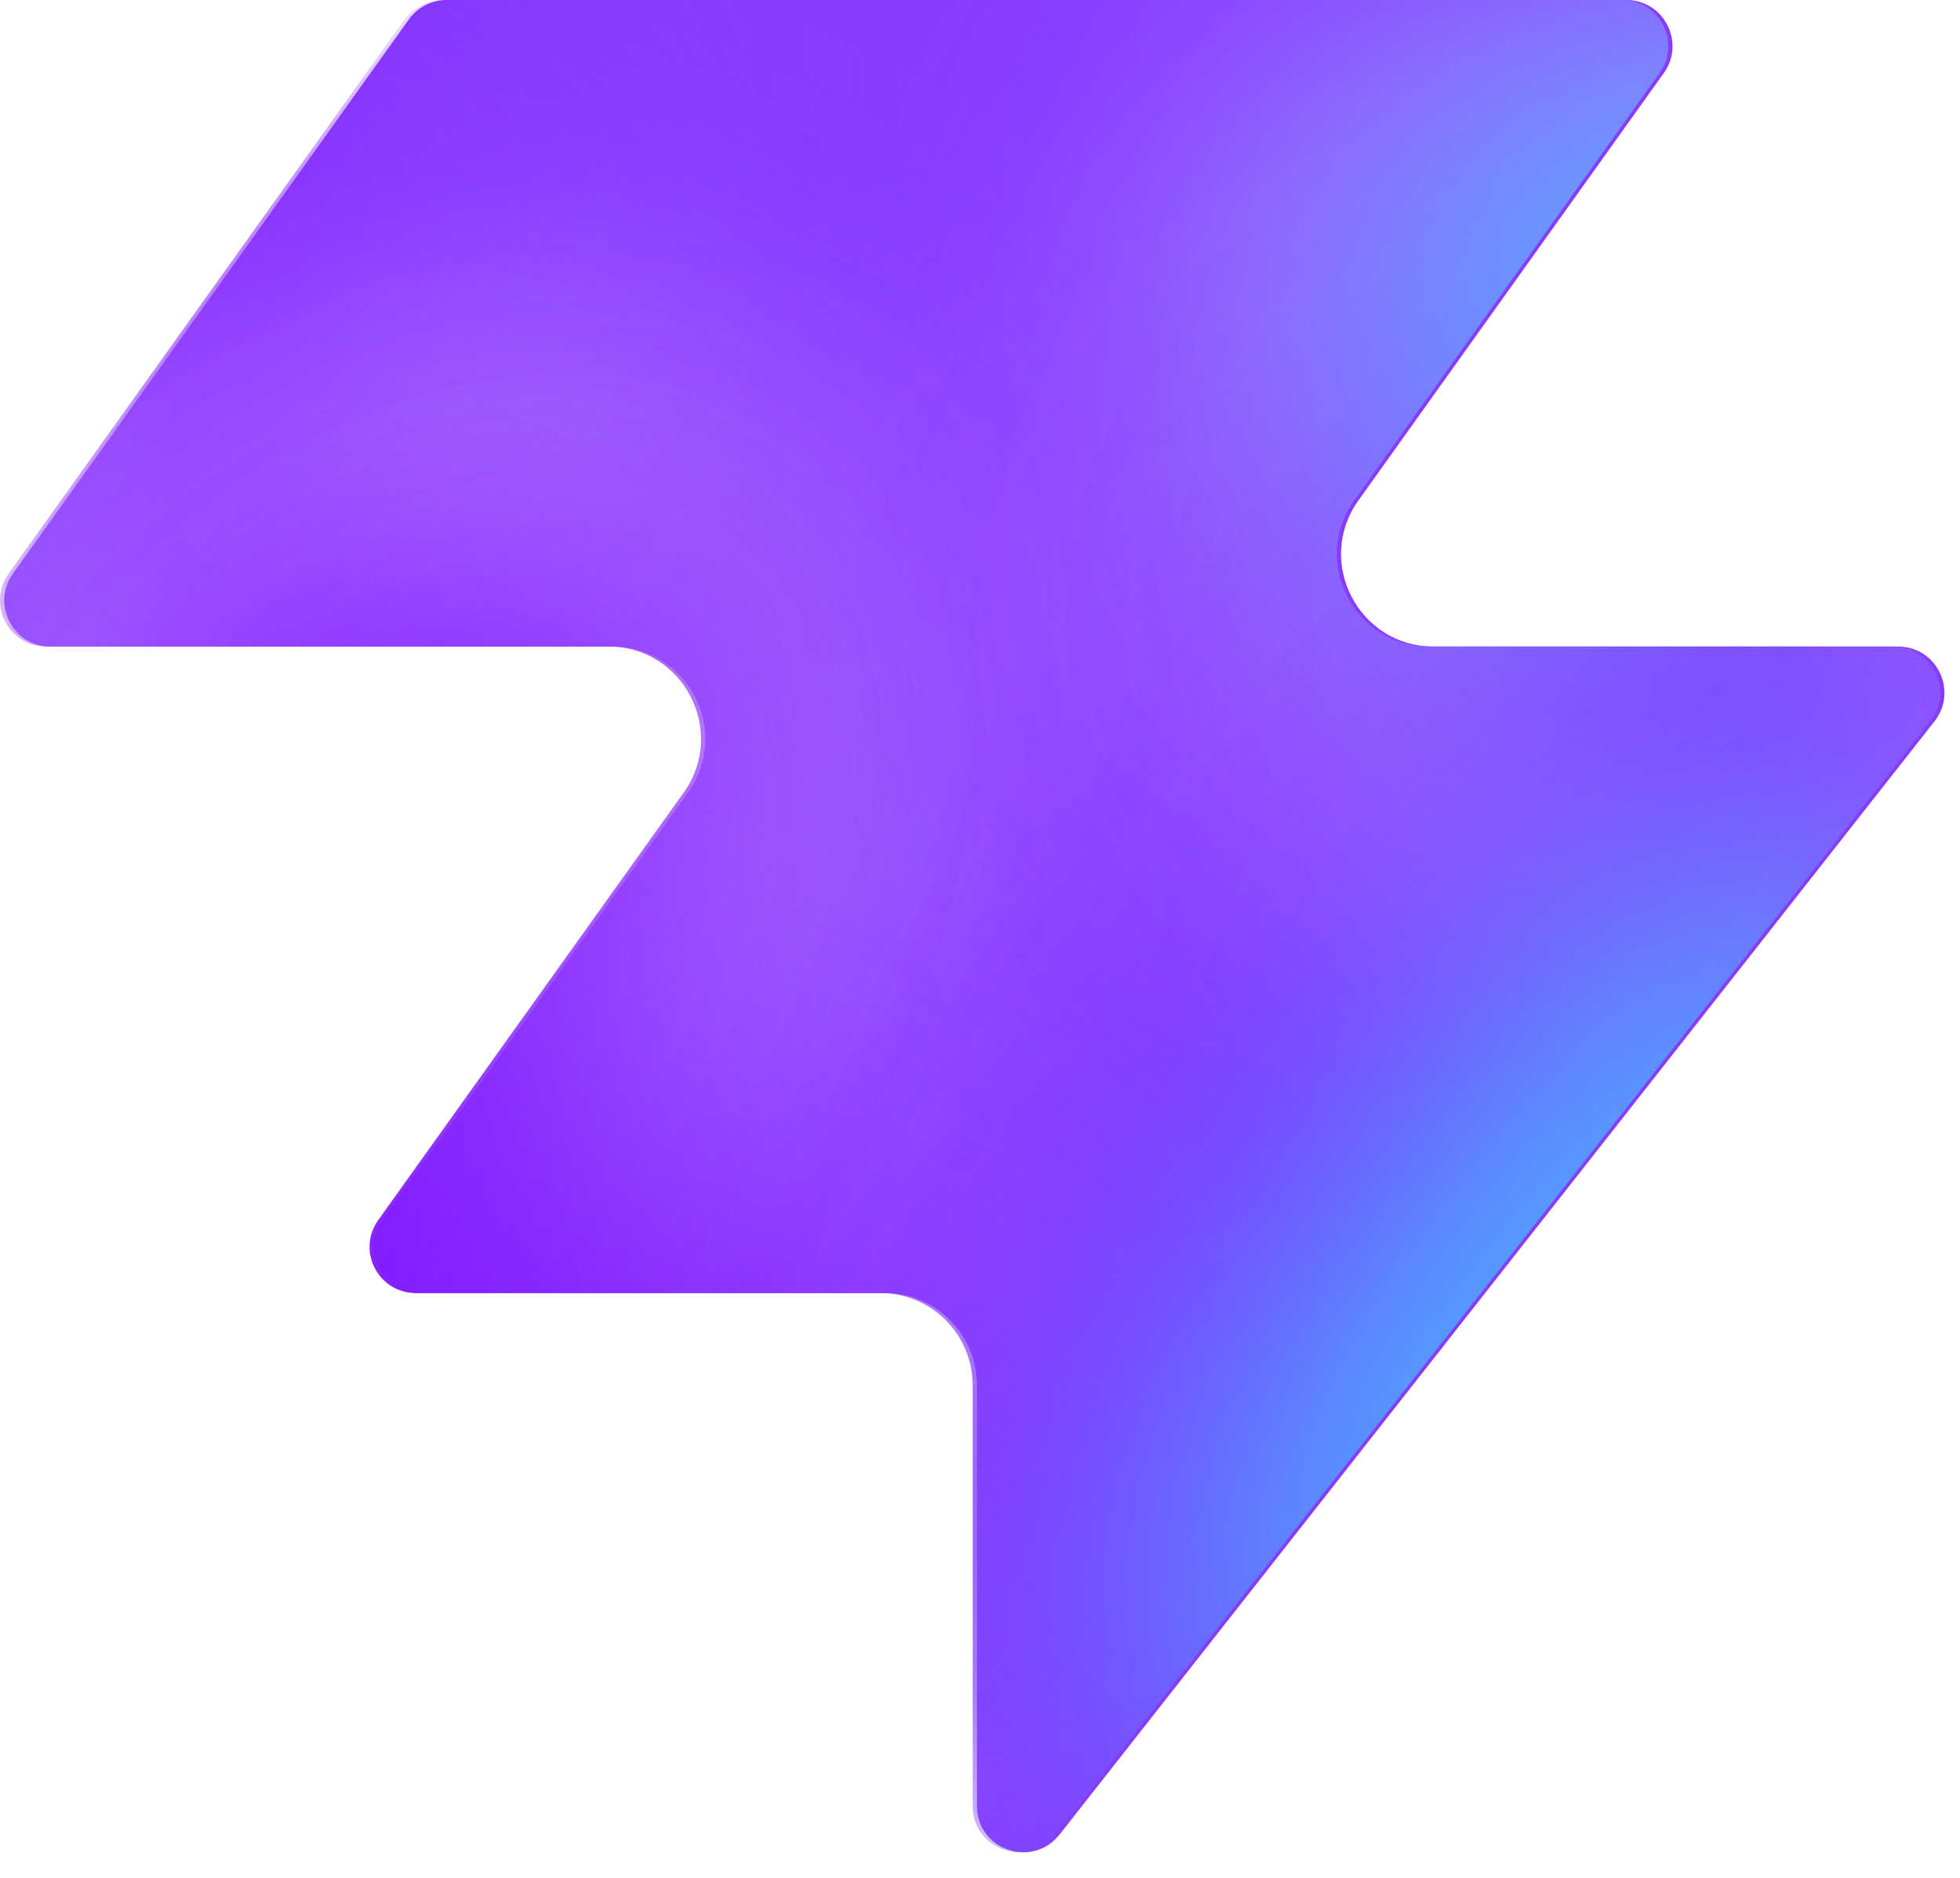
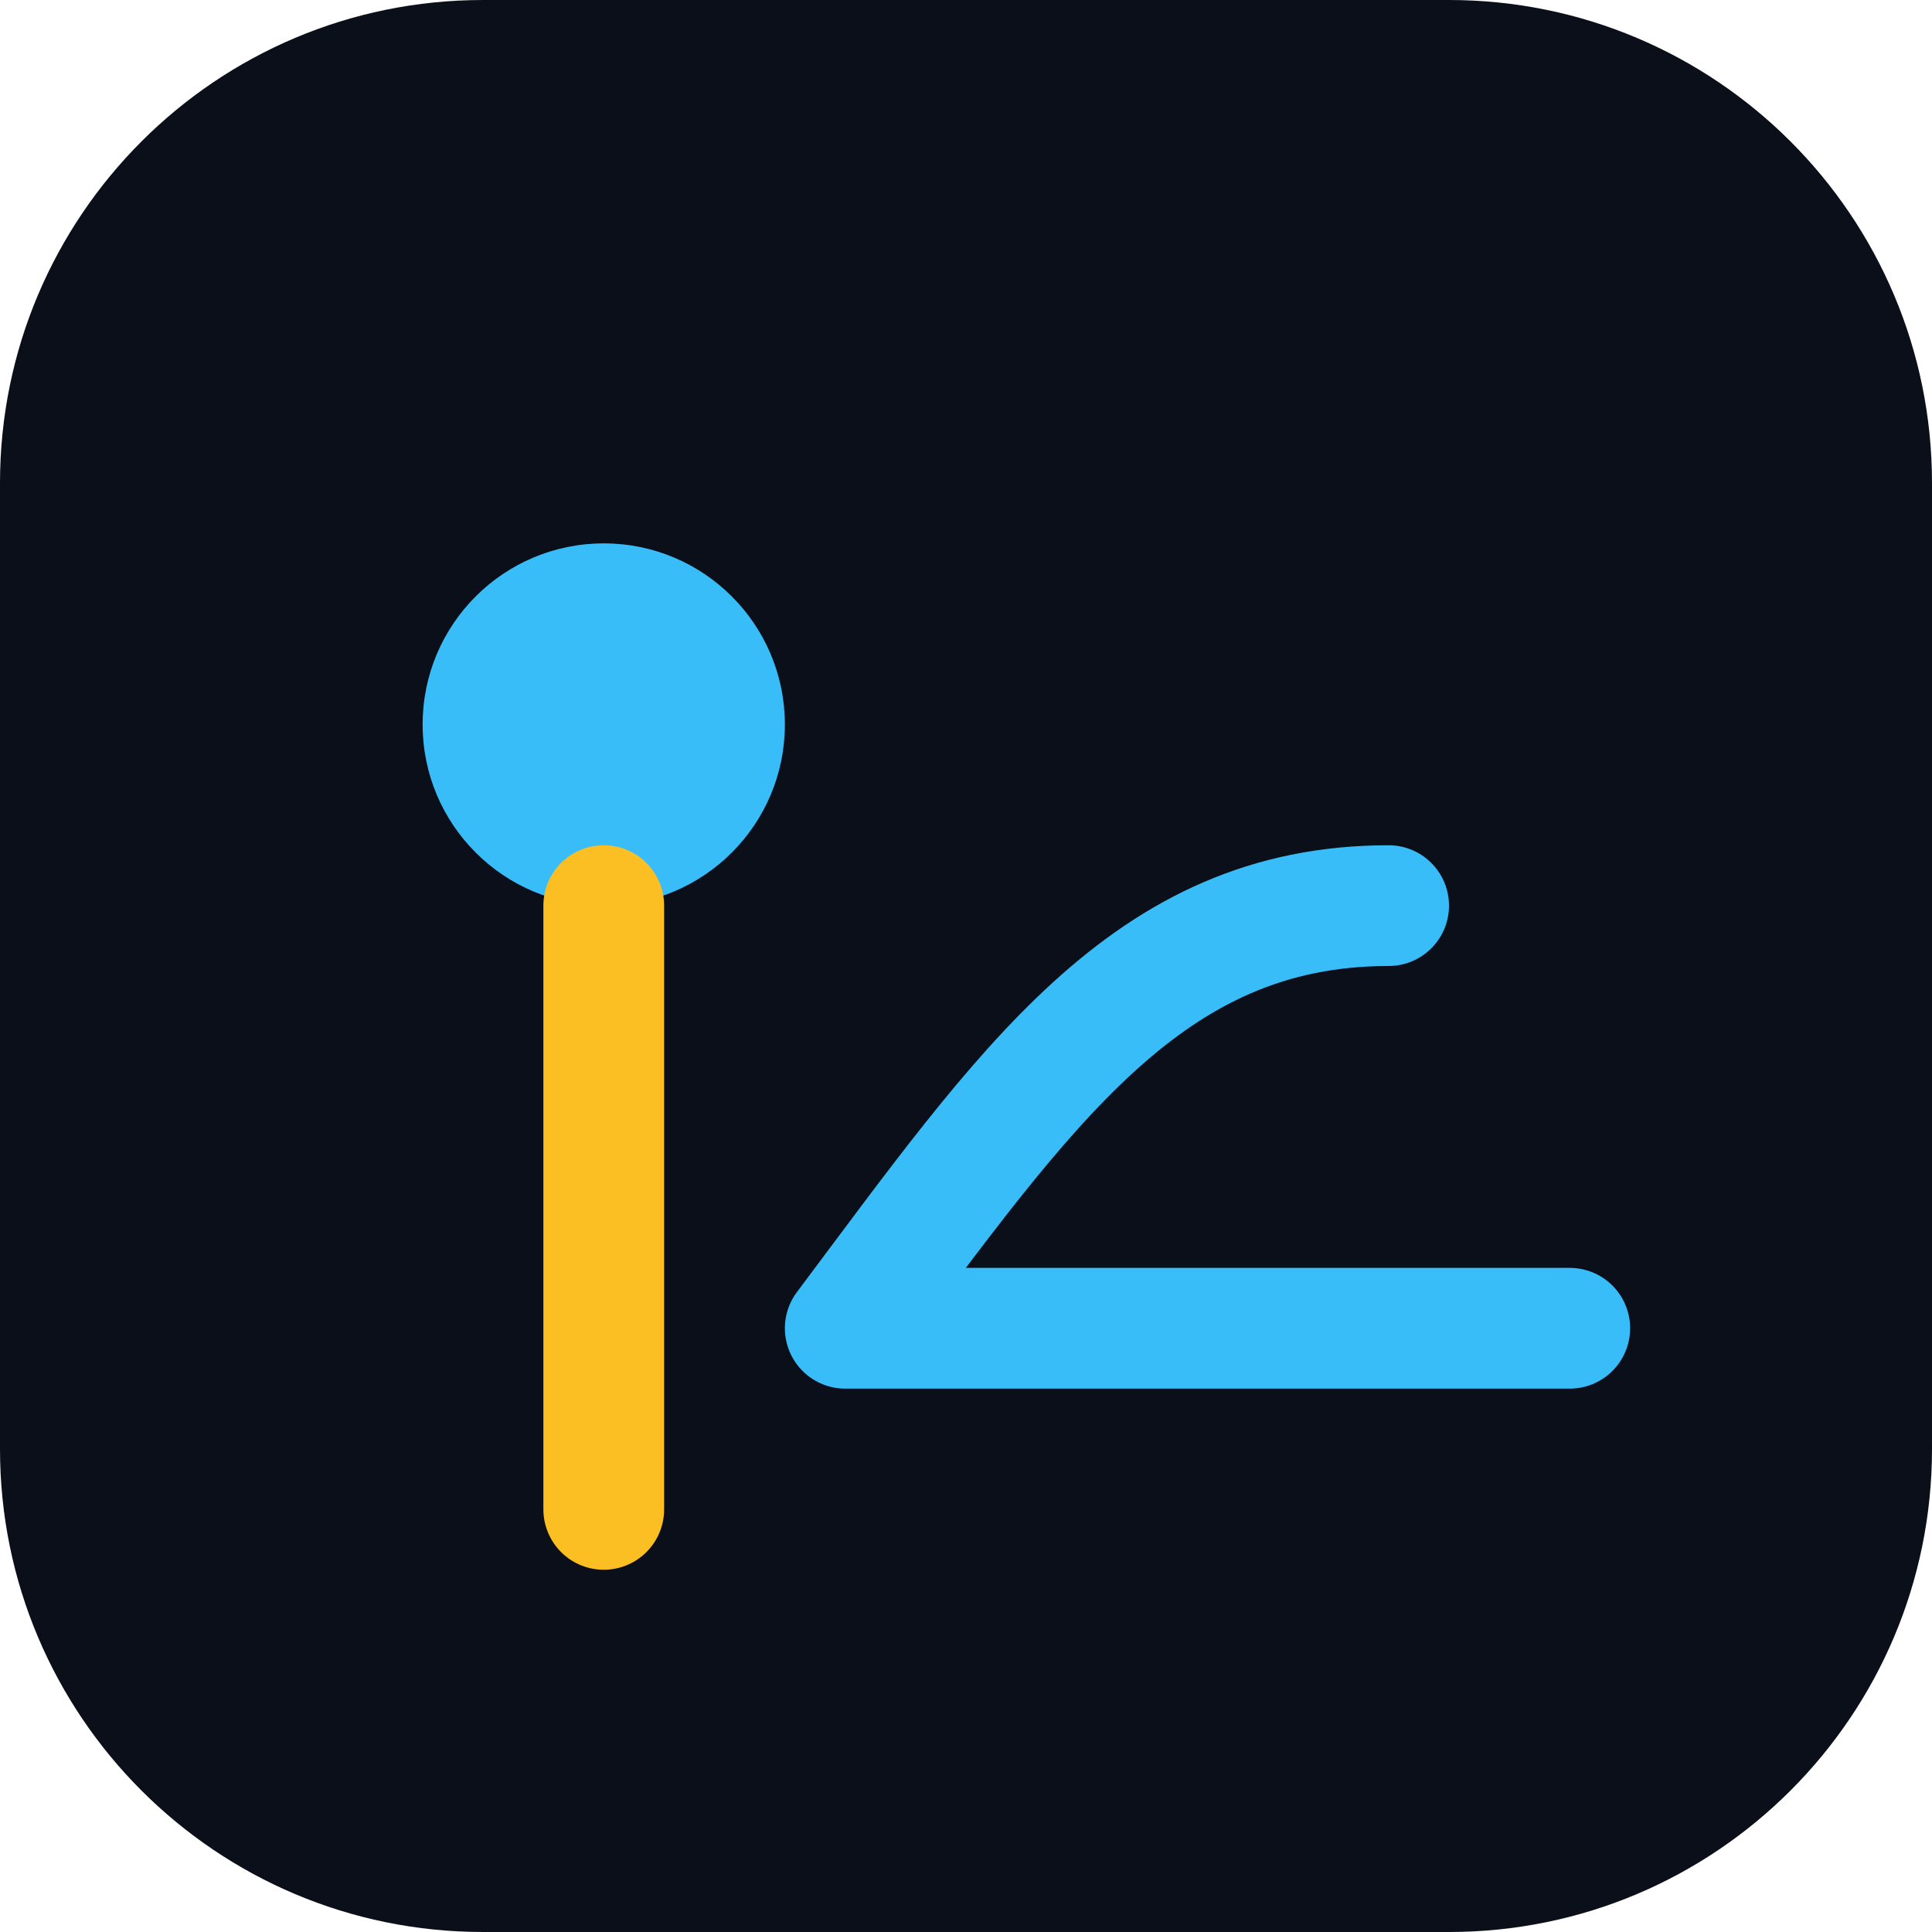
- <svg xmlns="http://www.w3.org/2000/svg" width="48" height="46" fill="none" viewBox="0 0 48 46">
-   <path fill="#863bff" d="M25.946 44.938c-.664.845-2.021.375-2.021-.698V33.937a2.26 2.26 0 0 0-2.262-2.262H10.287c-.92 0-1.456-1.04-.92-1.788l7.48-10.471c1.07-1.497 0-3.578-1.842-3.578H1.237c-.92 0-1.456-1.04-.92-1.788L10.013.474c.214-.297.556-.474.92-.474h28.894c.92 0 1.456 1.04.92 1.788l-7.48 10.471c-1.07 1.498 0 3.579 1.842 3.579h11.377c.943 0 1.473 1.088.89 1.83L25.947 44.94z" style="fill:#863bff;fill:color(display-p3 .525 .23 1);fill-opacity:1" />
-   <mask id="a" width="48" height="46" x="0" y="0" maskUnits="userSpaceOnUse" style="mask-type:alpha">
-     <path fill="#000" d="M25.842 44.938c-.664.844-2.021.375-2.021-.698V33.937a2.26 2.26 0 0 0-2.262-2.262H10.183c-.92 0-1.456-1.04-.92-1.788l7.48-10.471c1.07-1.498 0-3.579-1.842-3.579H1.133c-.92 0-1.456-1.04-.92-1.787L9.91.473c.214-.297.556-.474.92-.474h28.894c.92 0 1.456 1.04.92 1.788l-7.48 10.471c-1.07 1.498 0 3.578 1.842 3.578h11.377c.943 0 1.473 1.088.89 1.832L25.843 44.94z" style="fill:#000;fill-opacity:1" />
-   </mask>
-   <g mask="url(#a)">
-     <g filter="url(#b)">
-       <ellipse cx="5.508" cy="14.704" fill="#ede6ff" rx="5.508" ry="14.704" style="fill:#ede6ff;fill:color(display-p3 .927 .903 1);fill-opacity:1" transform="matrix(.00324 1 1 -.00324 -4.47 31.516)" />
-     </g>
-     <g filter="url(#c)">
-       <ellipse cx="10.399" cy="29.851" fill="#ede6ff" rx="10.399" ry="29.851" style="fill:#ede6ff;fill:color(display-p3 .927 .903 1);fill-opacity:1" transform="matrix(.00324 1 1 -.00324 -39.328 7.883)" />
-     </g>
-     <g filter="url(#d)">
-       <ellipse cx="5.508" cy="30.487" fill="#7e14ff" rx="5.508" ry="30.487" style="fill:#7e14ff;fill:color(display-p3 .492 .077 1);fill-opacity:1" transform="rotate(89.814 -25.913 -14.639)scale(1 -1)" />
-     </g>
-     <g filter="url(#e)">
-       <ellipse cx="5.508" cy="30.599" fill="#7e14ff" rx="5.508" ry="30.599" style="fill:#7e14ff;fill:color(display-p3 .492 .077 1);fill-opacity:1" transform="rotate(89.814 -32.644 -3.334)scale(1 -1)" />
-     </g>
-     <g filter="url(#f)">
-       <ellipse cx="5.508" cy="30.599" fill="#7e14ff" rx="5.508" ry="30.599" style="fill:#7e14ff;fill:color(display-p3 .492 .077 1);fill-opacity:1" transform="matrix(.00324 1 1 -.00324 -34.34 30.47)" />
-     </g>
-     <g filter="url(#g)">
-       <ellipse cx="14.072" cy="22.078" fill="#ede6ff" rx="14.072" ry="22.078" style="fill:#ede6ff;fill:color(display-p3 .927 .903 1);fill-opacity:1" transform="rotate(93.35 24.506 48.493)scale(-1 1)" />
-     </g>
-     <g filter="url(#h)">
-       <ellipse cx="3.47" cy="21.501" fill="#7e14ff" rx="3.47" ry="21.501" style="fill:#7e14ff;fill:color(display-p3 .492 .077 1);fill-opacity:1" transform="rotate(89.009 28.708 47.59)scale(-1 1)" />
-     </g>
-     <g filter="url(#i)">
-       <ellipse cx="3.47" cy="21.501" fill="#7e14ff" rx="3.47" ry="21.501" style="fill:#7e14ff;fill:color(display-p3 .492 .077 1);fill-opacity:1" transform="rotate(89.009 28.708 47.59)scale(-1 1)" />
-     </g>
-     <g filter="url(#j)">
-       <ellipse cx=".387" cy="8.972" fill="#7e14ff" rx="4.407" ry="29.108" style="fill:#7e14ff;fill:color(display-p3 .492 .077 1);fill-opacity:1" transform="rotate(39.51 .387 8.972)" />
-     </g>
-     <g filter="url(#k)">
-       <ellipse cx="47.523" cy="-6.092" fill="#7e14ff" rx="4.407" ry="29.108" style="fill:#7e14ff;fill:color(display-p3 .492 .077 1);fill-opacity:1" transform="rotate(37.892 47.523 -6.092)" />
-     </g>
-     <g filter="url(#l)">
-       <ellipse cx="41.412" cy="6.333" fill="#47bfff" rx="5.971" ry="9.665" style="fill:#47bfff;fill:color(display-p3 .28 .748 1);fill-opacity:1" transform="rotate(37.892 41.412 6.333)" />
-     </g>
-     <g filter="url(#m)">
-       <ellipse cx="-1.879" cy="38.332" fill="#7e14ff" rx="4.407" ry="29.108" style="fill:#7e14ff;fill:color(display-p3 .492 .077 1);fill-opacity:1" transform="rotate(37.892 -1.88 38.332)" />
-     </g>
-     <g filter="url(#n)">
-       <ellipse cx="-1.879" cy="38.332" fill="#7e14ff" rx="4.407" ry="29.108" style="fill:#7e14ff;fill:color(display-p3 .492 .077 1);fill-opacity:1" transform="rotate(37.892 -1.88 38.332)" />
-     </g>
-     <g filter="url(#o)">
-       <ellipse cx="35.651" cy="29.907" fill="#7e14ff" rx="4.407" ry="29.108" style="fill:#7e14ff;fill:color(display-p3 .492 .077 1);fill-opacity:1" transform="rotate(37.892 35.651 29.907)" />
-     </g>
-     <g filter="url(#p)">
-       <ellipse cx="38.418" cy="32.4" fill="#47bfff" rx="5.971" ry="15.297" style="fill:#47bfff;fill:color(display-p3 .28 .748 1);fill-opacity:1" transform="rotate(37.892 38.418 32.4)" />
-     </g>
-   </g>
-   <defs>
-     <filter id="b" width="60.045" height="41.654" x="-19.77" y="16.149" color-interpolation-filters="sRGB" filterUnits="userSpaceOnUse">
-       <feFlood flood-opacity="0" result="BackgroundImageFix" />
-       <feBlend in="SourceGraphic" in2="BackgroundImageFix" result="shape" />
-       <feGaussianBlur result="effect1_foregroundBlur_2002_17158" stdDeviation="7.659" />
-     </filter>
-     <filter id="c" width="90.34" height="51.437" x="-54.613" y="-7.533" color-interpolation-filters="sRGB" filterUnits="userSpaceOnUse">
-       <feFlood flood-opacity="0" result="BackgroundImageFix" />
-       <feBlend in="SourceGraphic" in2="BackgroundImageFix" result="shape" />
-       <feGaussianBlur result="effect1_foregroundBlur_2002_17158" stdDeviation="7.659" />
-     </filter>
-     <filter id="d" width="79.355" height="29.4" x="-49.64" y="2.03" color-interpolation-filters="sRGB" filterUnits="userSpaceOnUse">
-       <feFlood flood-opacity="0" result="BackgroundImageFix" />
-       <feBlend in="SourceGraphic" in2="BackgroundImageFix" result="shape" />
-       <feGaussianBlur result="effect1_foregroundBlur_2002_17158" stdDeviation="4.596" />
-     </filter>
-     <filter id="e" width="79.579" height="29.4" x="-45.045" y="20.029" color-interpolation-filters="sRGB" filterUnits="userSpaceOnUse">
-       <feFlood flood-opacity="0" result="BackgroundImageFix" />
-       <feBlend in="SourceGraphic" in2="BackgroundImageFix" result="shape" />
-       <feGaussianBlur result="effect1_foregroundBlur_2002_17158" stdDeviation="4.596" />
-     </filter>
-     <filter id="f" width="79.579" height="29.4" x="-43.513" y="21.178" color-interpolation-filters="sRGB" filterUnits="userSpaceOnUse">
-       <feFlood flood-opacity="0" result="BackgroundImageFix" />
-       <feBlend in="SourceGraphic" in2="BackgroundImageFix" result="shape" />
-       <feGaussianBlur result="effect1_foregroundBlur_2002_17158" stdDeviation="4.596" />
-     </filter>
-     <filter id="g" width="74.749" height="58.852" x="15.756" y="-17.901" color-interpolation-filters="sRGB" filterUnits="userSpaceOnUse">
-       <feFlood flood-opacity="0" result="BackgroundImageFix" />
-       <feBlend in="SourceGraphic" in2="BackgroundImageFix" result="shape" />
-       <feGaussianBlur result="effect1_foregroundBlur_2002_17158" stdDeviation="7.659" />
-     </filter>
-     <filter id="h" width="61.377" height="25.362" x="23.548" y="2.284" color-interpolation-filters="sRGB" filterUnits="userSpaceOnUse">
-       <feFlood flood-opacity="0" result="BackgroundImageFix" />
-       <feBlend in="SourceGraphic" in2="BackgroundImageFix" result="shape" />
-       <feGaussianBlur result="effect1_foregroundBlur_2002_17158" stdDeviation="4.596" />
-     </filter>
-     <filter id="i" width="61.377" height="25.362" x="23.548" y="2.284" color-interpolation-filters="sRGB" filterUnits="userSpaceOnUse">
-       <feFlood flood-opacity="0" result="BackgroundImageFix" />
-       <feBlend in="SourceGraphic" in2="BackgroundImageFix" result="shape" />
-       <feGaussianBlur result="effect1_foregroundBlur_2002_17158" stdDeviation="4.596" />
-     </filter>
-     <filter id="j" width="56.045" height="63.649" x="-27.636" y="-22.853" color-interpolation-filters="sRGB" filterUnits="userSpaceOnUse">
-       <feFlood flood-opacity="0" result="BackgroundImageFix" />
-       <feBlend in="SourceGraphic" in2="BackgroundImageFix" result="shape" />
-       <feGaussianBlur result="effect1_foregroundBlur_2002_17158" stdDeviation="4.596" />
-     </filter>
-     <filter id="k" width="54.814" height="64.646" x="20.116" y="-38.415" color-interpolation-filters="sRGB" filterUnits="userSpaceOnUse">
-       <feFlood flood-opacity="0" result="BackgroundImageFix" />
-       <feBlend in="SourceGraphic" in2="BackgroundImageFix" result="shape" />
-       <feGaussianBlur result="effect1_foregroundBlur_2002_17158" stdDeviation="4.596" />
-     </filter>
-     <filter id="l" width="33.541" height="35.313" x="24.641" y="-11.323" color-interpolation-filters="sRGB" filterUnits="userSpaceOnUse">
-       <feFlood flood-opacity="0" result="BackgroundImageFix" />
-       <feBlend in="SourceGraphic" in2="BackgroundImageFix" result="shape" />
-       <feGaussianBlur result="effect1_foregroundBlur_2002_17158" stdDeviation="4.596" />
-     </filter>
-     <filter id="m" width="54.814" height="64.646" x="-29.286" y="6.009" color-interpolation-filters="sRGB" filterUnits="userSpaceOnUse">
-       <feFlood flood-opacity="0" result="BackgroundImageFix" />
-       <feBlend in="SourceGraphic" in2="BackgroundImageFix" result="shape" />
-       <feGaussianBlur result="effect1_foregroundBlur_2002_17158" stdDeviation="4.596" />
-     </filter>
-     <filter id="n" width="54.814" height="64.646" x="-29.286" y="6.009" color-interpolation-filters="sRGB" filterUnits="userSpaceOnUse">
-       <feFlood flood-opacity="0" result="BackgroundImageFix" />
-       <feBlend in="SourceGraphic" in2="BackgroundImageFix" result="shape" />
-       <feGaussianBlur result="effect1_foregroundBlur_2002_17158" stdDeviation="4.596" />
-     </filter>
-     <filter id="o" width="54.814" height="64.646" x="8.244" y="-2.416" color-interpolation-filters="sRGB" filterUnits="userSpaceOnUse">
-       <feFlood flood-opacity="0" result="BackgroundImageFix" />
-       <feBlend in="SourceGraphic" in2="BackgroundImageFix" result="shape" />
-       <feGaussianBlur result="effect1_foregroundBlur_2002_17158" stdDeviation="4.596" />
-     </filter>
-     <filter id="p" width="39.409" height="43.623" x="18.713" y="10.588" color-interpolation-filters="sRGB" filterUnits="userSpaceOnUse">
-       <feFlood flood-opacity="0" result="BackgroundImageFix" />
-       <feBlend in="SourceGraphic" in2="BackgroundImageFix" result="shape" />
-       <feGaussianBlur result="effect1_foregroundBlur_2002_17158" stdDeviation="4.596" />
-     </filter>
-   </defs>
+ <svg xmlns="http://www.w3.org/2000/svg" viewBox="0 0 32 32" fill="none">
+   <rect width="32" height="32" rx="8" fill="#0b0f1a" />
+   <circle cx="10" cy="12" r="3" fill="#38bdf8" />
+   <path d="M14 22h12M14 22c3-4 5-7 9-7" stroke="#38bdf8" stroke-width="2" stroke-linecap="round" />
+   <path d="M10 15v10" stroke="#fbbf24" stroke-width="2" stroke-linecap="round" />
</svg>
